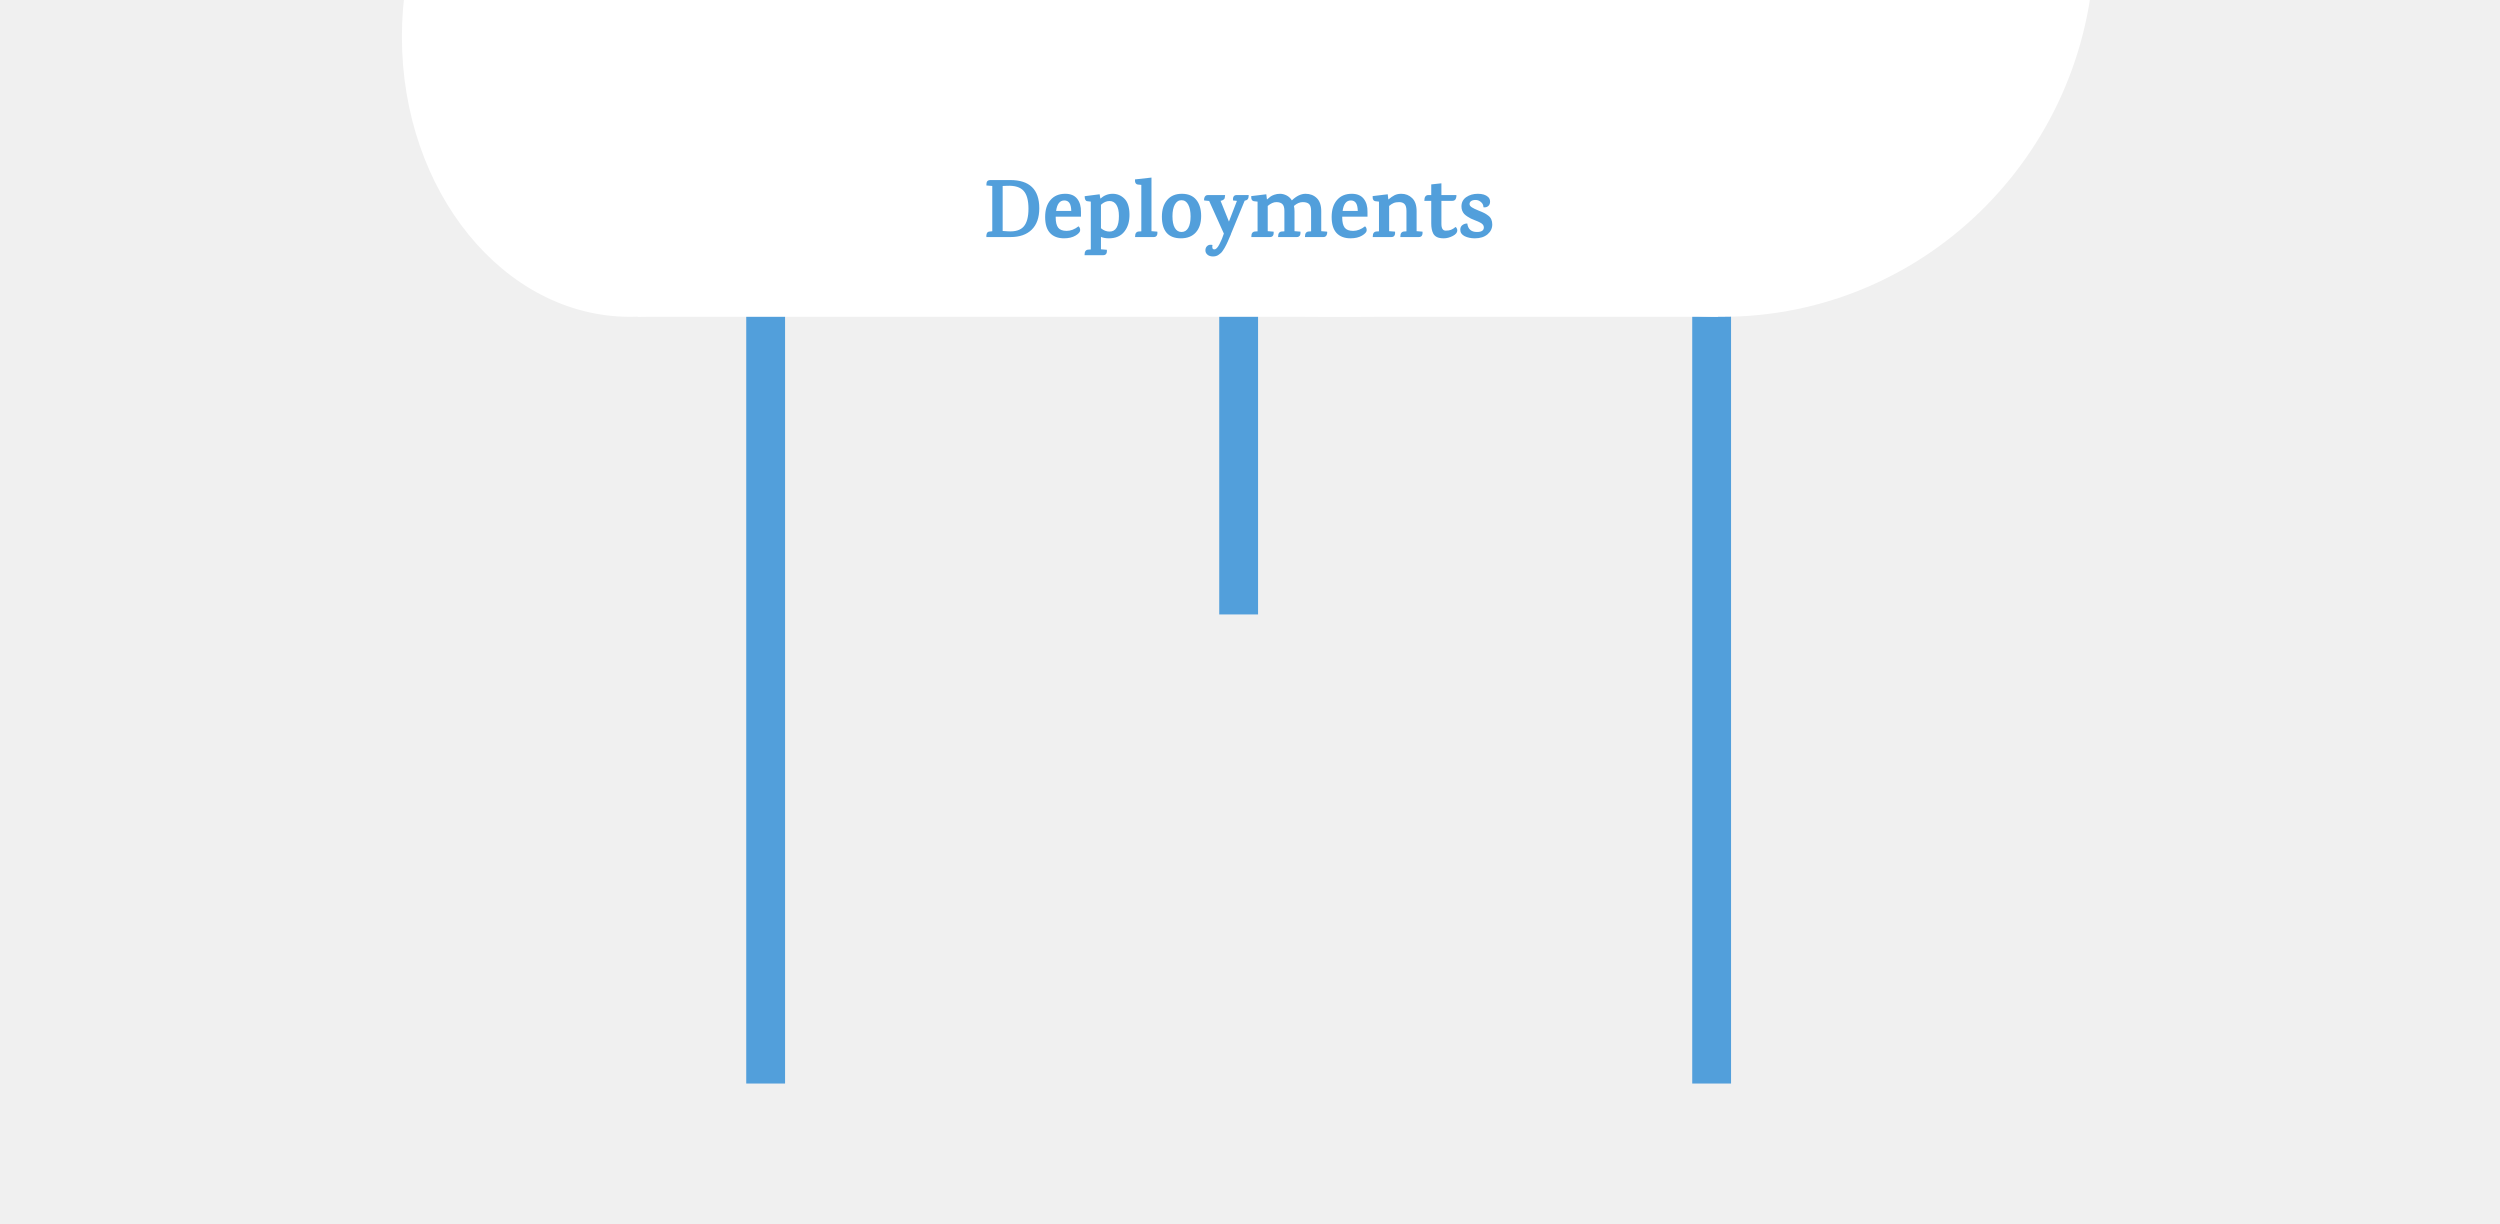
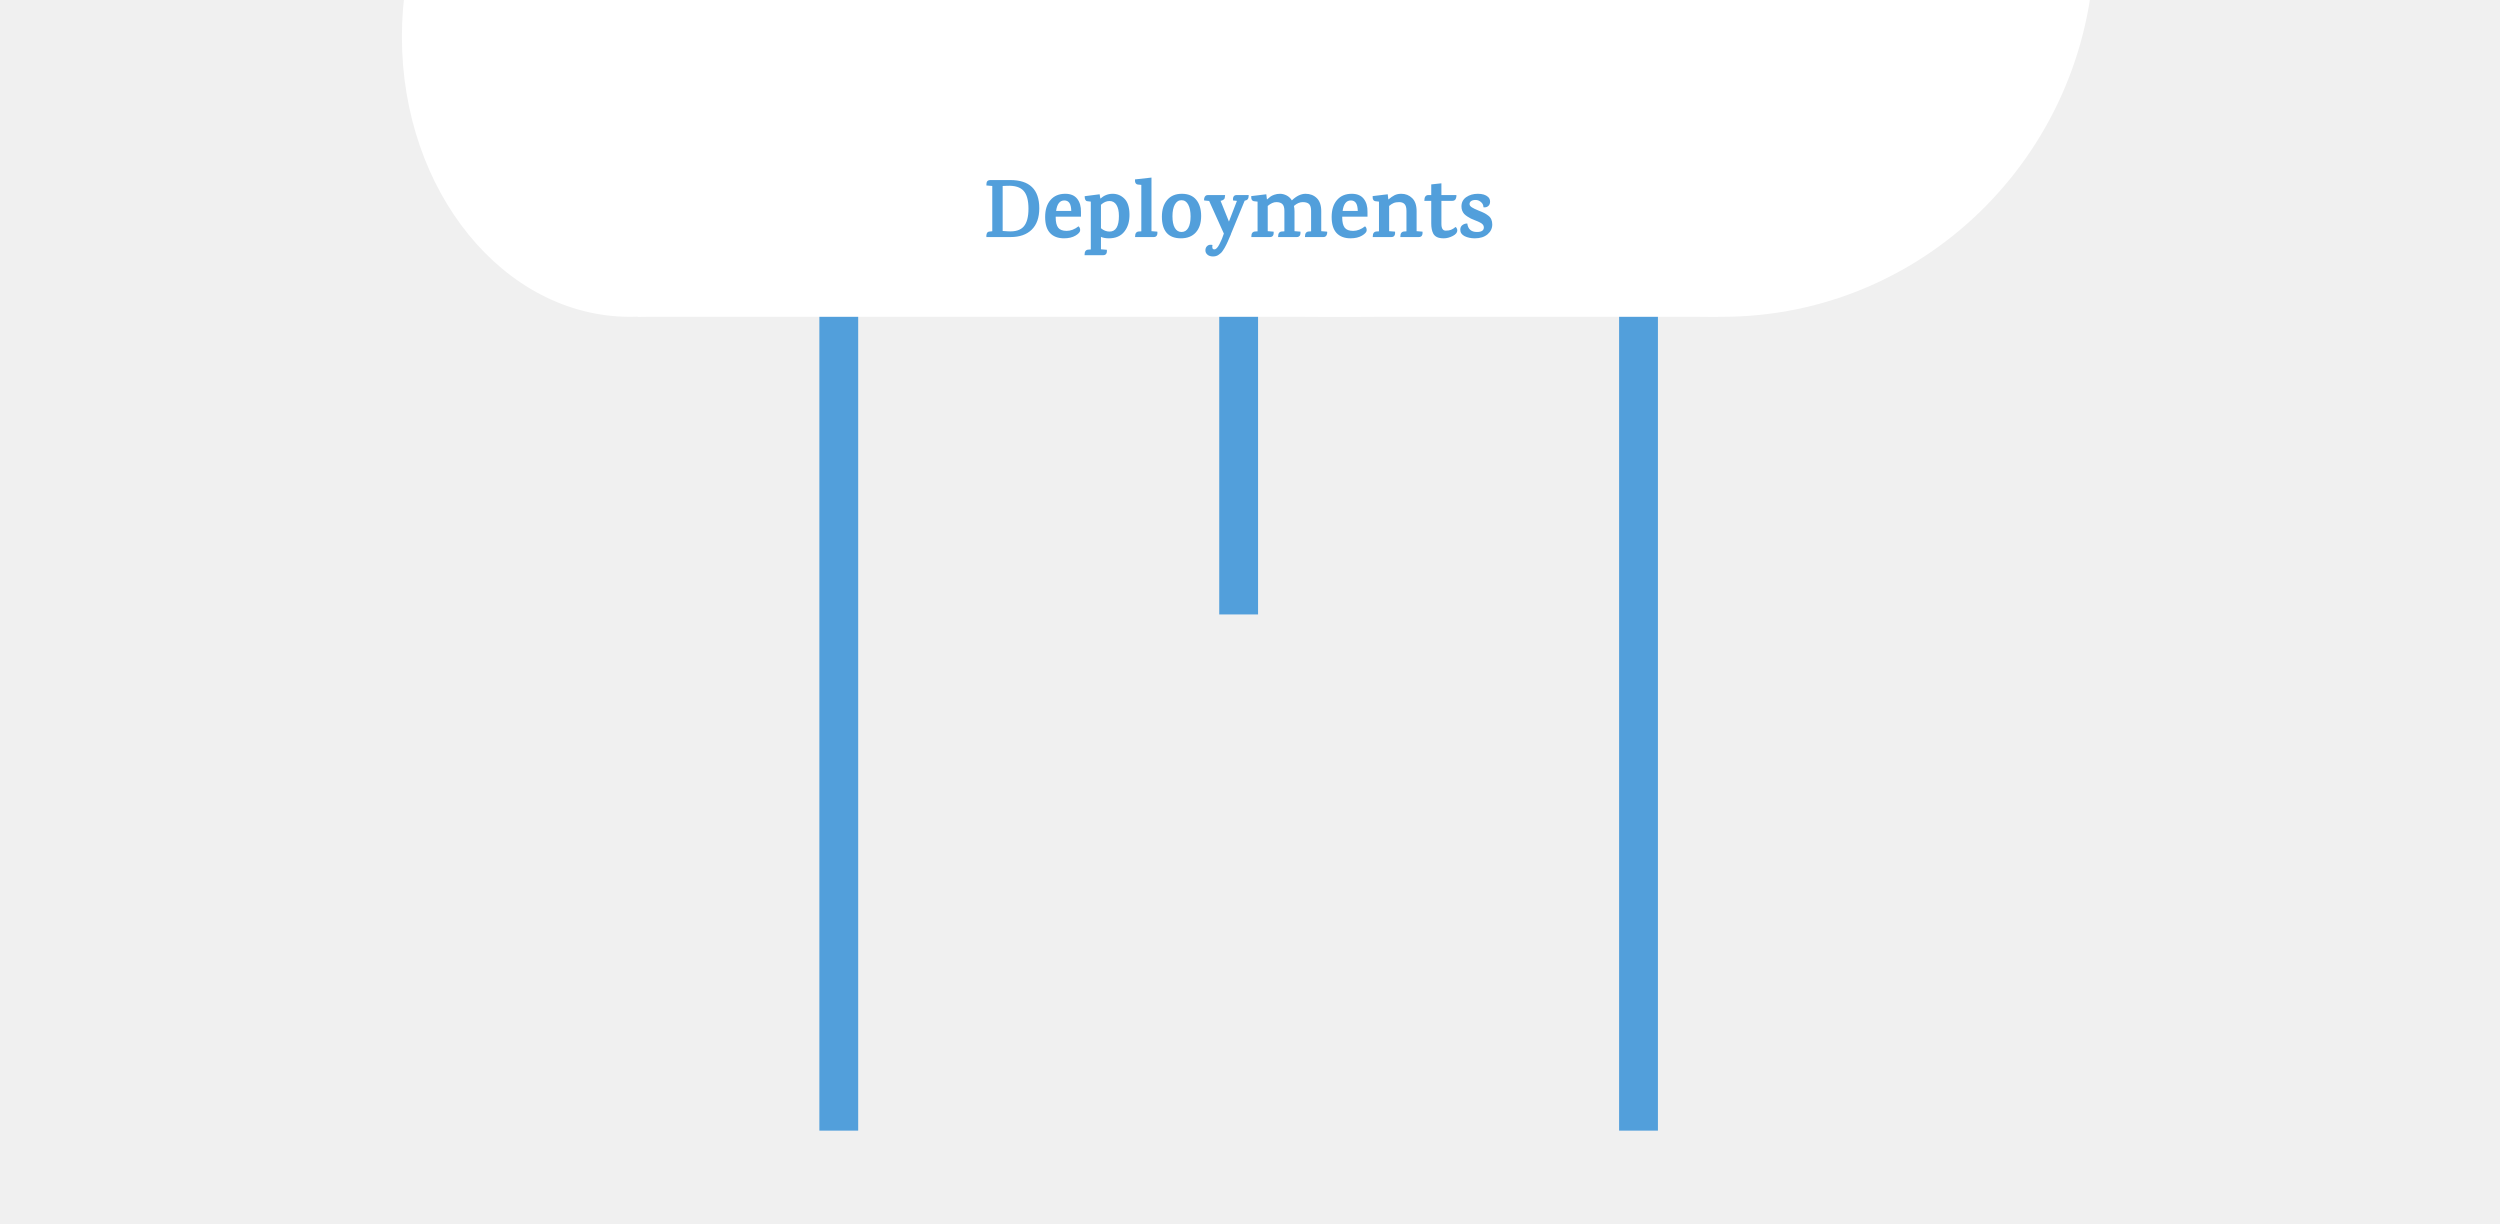
<svg xmlns="http://www.w3.org/2000/svg" version="1.1" viewBox="0.0 0.0 961.341 470.614" fill="none" stroke="none" stroke-linecap="square" stroke-miterlimit="10">
  <clipPath id="p.0">
    <path d="m0 0l961.341 0l0 470.614l-961.341 0l0 -470.614z" clip-rule="nonzero" />
  </clipPath>
  <g clip-path="url(#p.0)">
    <path fill="#000000" fill-opacity="0.0" d="m0 0l961.341 0l0 470.614l-961.341 0z" fill-rule="evenodd" />
-     <path fill="#529fdb" d="m650.722 103.367l14.929 0l0 313.291l-14.929 0z" fill-rule="evenodd" />
+     <path fill="#529fdb" d="m622.604 103.367l14.929 0l0 331.402l-14.929 0z" fill-rule="evenodd" />
    <path fill="#529fdb" d="m468.84 -49.425l14.929 0l0 285.701l-14.929 0z" fill-rule="evenodd" />
-     <path fill="#529fdb" d="m286.958 103.367l14.929 0l0 313.291l-14.929 0z" fill-rule="evenodd" />
+     <path fill="#529fdb" d="m315.076 103.367l14.929 0l0 331.402l-14.929 0z" fill-rule="evenodd" />
    <path fill="#ffffff" d="m154.545 14.143l0 0c0 -59.471 39.278 -107.682 87.73 -107.682l0 0c23.267 0 45.582 11.345 62.035 31.539c16.453 20.194 25.696 47.584 25.696 76.142l0 0c0 59.471 -39.278 107.682 -87.73 107.682l0 0c-48.452 0 -87.73 -48.211 -87.73 -107.682z" fill-rule="evenodd" />
    <path fill="#ffffff" d="m245.217 -112.567l0 0c0 -73.566 56.382 -133.203 125.933 -133.203l0 0c33.399 0 65.431 14.034 89.048 39.014c23.617 24.98 36.885 58.861 36.885 94.189l0 0c0 73.566 -56.382 133.203 -125.933 133.203l0 0c-69.551 0 -125.933 -59.637 -125.933 -133.203z" fill-rule="evenodd" />
    <path fill="#ffffff" d="m393.81 -176.467l0 0c0 -90.054 74.798 -163.058 167.067 -163.058l0 0c44.309 0 86.803 17.179 118.134 47.759c31.331 30.579 48.933 72.054 48.933 115.299l0 0c0 90.054 -74.798 163.058 -167.067 163.058l0 0c-92.268 0 -167.067 -73.004 -167.067 -163.058z" fill-rule="evenodd" />
    <path fill="#ffffff" d="m518.904 -23.15l0 0c0 -80.067 64.146 -144.975 143.275 -144.975l0 0c37.999 0 74.441 15.274 101.311 42.462c26.869 27.188 41.964 64.063 41.964 102.512l0 0c0 80.067 -64.146 144.975 -143.275 144.975l0 0c-79.129 0 -143.275 -64.907 -143.275 -144.975z" fill-rule="evenodd" />
    <path fill="#ffffff" d="m282.993 -41.234l0 0c0 -90.054 103.936 -163.058 232.147 -163.058l0 0c128.211 0 232.147 73.004 232.147 163.058l0 0c0 90.054 -103.936 163.058 -232.147 163.058l0 0c-128.211 0 -232.147 -73.004 -232.147 -163.058z" fill-rule="evenodd" />
    <path fill="#ffffff" d="m245.217 29.019l415.537 0l0 92.806l-415.537 0z" fill-rule="evenodd" />
    <path fill="#000000" fill-opacity="0.0" d="m356.541 51.438l239.528 0l0 32.976l-239.528 0z" fill-rule="evenodd" />
    <path fill="#529fdb" d="m380.953 69.236l7.5 0q11.188 0 11.188 10.844q0 5.375 -2.906 8.234q-2.906 2.844 -8.125 2.844l-9.312 0q-0.094 -0.766 0.172 -1.406q0.281 -0.641 0.953 -0.703l1.141 -0.125l0 -17.406l-0.031 0l-2.234 -0.203q-0.031 -1.109 0.312 -1.594q0.359 -0.484 1.344 -0.484zm6.688 19.719q4.141 0.25 5.984 -1.828q1.859 -2.078 1.859 -6.891q0 -4.828 -1.906 -6.891q-1.891 -2.062 -6.219 -1.906l-1.797 0.078l0 17.297l2.078 0.141zm18.315 -5.641l0 0.359q0 2.594 0.938 3.859q0.953 1.25 3.266 1.25q2.328 0 4.562 -1.75q0.641 0.484 0.641 1.5q0 1.0 -1.781 2.062q-1.766 1.047 -4.422 1.047q-3.469 0 -5.375 -2.031q-1.891 -2.031 -1.891 -6.172q0 -4.156 2.062 -6.531q2.062 -2.391 5.672 -2.391q3.078 0 4.594 1.922q1.516 1.922 1.453 5.062l0 1.812l-9.719 0zm3.328 -6.234q-2.625 0 -3.172 4.031l5.828 0q-0.062 -2.172 -0.734 -3.094q-0.672 -0.938 -1.922 -0.938zm13.857 -0.703q2.078 -1.859 4.719 -1.859q2.641 0 4.516 1.875q1.891 1.875 1.953 5.969q0.078 4.094 -1.969 6.688q-2.031 2.594 -5.953 2.594q-1.766 0 -3.047 -0.547l0 4.766l0.031 0l2.234 0.188q0.203 2.078 -1.438 2.078l-7.125 0l0 -0.25q0 -1.766 1.406 -1.891l0.984 -0.062l0 -18.391l-1.375 -0.172q-0.984 -0.125 -0.984 -1.922l5.75 -0.734l0.297 1.672zm3.516 12.672q3.609 0 3.609 -5.984q0 -2.75 -0.938 -4.25q-0.938 -1.516 -2.672 -1.516q-1.734 0 -3.297 1.438l0 9.031q1.531 1.281 3.297 1.281zm16.956 2.109l-7.125 0l0 -0.25q0 -1.766 1.406 -1.891l0.984 -0.062l0 -17.859l-1.25 -0.125q-1.312 -0.125 -1.188 -1.984l6.344 -0.703l0 20.609l2.266 0.188q0.203 2.078 -1.438 2.078zm13.302 -12.469q-0.906 -1.703 -2.578 -1.703q-1.656 0 -2.578 1.672q-0.906 1.656 -0.906 4.516q0 2.859 0.906 4.453q0.922 1.578 2.578 1.578q1.672 0 2.578 -1.547q0.906 -1.562 0.906 -4.422q0 -2.859 -0.906 -4.547zm-10.125 4.641q0 -4.078 2.031 -6.438q2.031 -2.375 5.641 -2.375q3.625 0 5.516 2.281q1.906 2.266 1.906 6.281q0 4.016 -2.047 6.297q-2.047 2.266 -5.719 2.266q-3.656 0 -5.5 -2.109q-1.828 -2.125 -1.828 -6.203zm28.797 -8.328l4.578 0q0 0 0 0.25q0 1.672 -1.406 1.891l-0.141 0.031l-5.312 12.891l0.047 0q-0.172 0.359 -0.594 1.344q-0.406 1.0 -0.594 1.391q-0.172 0.406 -0.594 1.266q-0.406 0.875 -0.672 1.266q-0.25 0.406 -0.672 1.047q-0.406 0.641 -0.781 0.938q-0.359 0.312 -0.844 0.656q-0.859 0.641 -2.172 0.641q-1.312 0 -2.109 -0.672q-0.797 -0.672 -0.797 -1.656q0 -0.969 0.562 -1.562q0.578 -0.594 1.281 -0.594q0.719 0 0.875 0.078q-0.359 1.688 0.734 1.688q0.922 0 1.953 -2.0q1.047 -2.0 1.688 -4.078l-5.656 -12.547l-0.156 0l-1.766 -0.188q-0.094 -0.188 0.031 -0.859q0.297 -1.219 1.406 -1.219l6.625 0q-0.094 1.188 -0.281 1.469q-0.484 0.547 -1.125 0.672l-0.344 0.062l3.219 8.0l3.078 -7.969l-1.5 -0.156q-0.203 -2.078 1.438 -2.078zm33.308 16.156l-7.078 0l0 -0.25q0 -1.766 1.422 -1.891l0.922 -0.062l0 -7.875q0 -1.859 -0.766 -2.609q-0.766 -0.75 -2.453 -0.75q-1.672 0 -3.375 1.469q0.219 1.0 0.219 2.047l0 7.656l2.281 0.188q0.188 2.078 -1.438 2.078l-7.141 0l0 -0.25q0 -1.766 1.406 -1.891l1.0 -0.062l0 -7.875q0 -1.859 -0.781 -2.609q-0.766 -0.75 -2.328 -0.75q-1.562 0 -3.297 1.469l0 9.703l2.266 0.188q0.203 2.078 -1.438 2.078l-7.125 0l0 -0.25q0 -1.766 1.406 -1.891l0.984 -0.062l0 -11.422l-1.25 -0.141q-1.312 -0.125 -1.188 -1.984l5.797 -0.703l0.234 1.953l0.094 0q0.828 -0.734 1.297 -1.078q0.484 -0.359 1.453 -0.703q0.984 -0.359 2.219 -0.359q1.234 0 2.484 0.625q1.25 0.625 2.047 1.906q2.656 -2.531 5.266 -2.531q2.609 0 4.312 1.656q1.719 1.641 1.719 5.062l0 7.656l2.266 0.188q0.094 0.188 -0.031 0.859q-0.281 1.219 -1.406 1.219zm7.237 -7.844l0 0.359q0 2.594 0.938 3.859q0.953 1.25 3.266 1.25q2.328 0 4.562 -1.75q0.641 0.484 0.641 1.5q0 1.0 -1.781 2.062q-1.766 1.047 -4.422 1.047q-3.469 0 -5.375 -2.031q-1.891 -2.031 -1.891 -6.172q0 -4.156 2.062 -6.531q2.062 -2.391 5.672 -2.391q3.078 0 4.594 1.922q1.516 1.922 1.453 5.062l0 1.812l-9.719 0zm3.328 -6.234q-2.625 0 -3.172 4.031l5.828 0q-0.062 -2.172 -0.734 -3.094q-0.672 -0.938 -1.922 -0.938zm26.107 14.078l-7.078 0l0 -0.25q0 -1.766 1.422 -1.891l0.922 -0.062l0 -7.875q0 -1.859 -0.734 -2.609q-0.734 -0.75 -2.047 -0.75q-1.312 0 -2.156 0.359q-0.828 0.344 -1.719 1.109l0 9.703l2.266 0.188q0.203 2.078 -1.438 2.078l-7.125 0l0 -0.25q0 -1.766 1.406 -1.891l0.984 -0.062l0 -11.422l-1.25 -0.141q-1.312 -0.125 -1.188 -1.984l5.797 -0.703l0.234 1.953l0.094 0q1.172 -1.016 2.281 -1.578q1.109 -0.562 2.609 -0.562q2.469 0 4.172 1.656q1.719 1.641 1.719 5.062l0 7.656l2.266 0.188q0.203 2.078 -1.438 2.078zm8.706 -13.922l0 8.859q0 2.594 1.656 2.594q1.219 0 2.031 -0.312q0.828 -0.328 1.75 -1.094q0.156 0 0.406 0.422q0.266 0.406 0.266 0.891q0 1.25 -1.766 2.156q-1.75 0.891 -3.422 0.891q-1.656 0 -2.625 -0.469q-0.953 -0.469 -1.438 -1.359q-0.766 -1.469 -0.766 -3.906l0 -8.672l-2.656 0q0 -2.234 1.562 -2.234l1.094 0l0 -4.094l3.906 -0.422l0 4.516l5.766 0q0.062 0.469 -0.109 1.078q-0.281 1.156 -1.469 1.156l-4.188 0zm17.917 -1.531q0.797 0.703 0.797 1.828q0 1.109 -0.719 1.719q-0.719 0.609 -1.828 0.453q0 -1.188 -0.938 -2.0q-0.922 -0.812 -2.062 -0.812q-1.141 0 -1.75 0.438q-0.594 0.422 -0.594 1.125q0 0.703 0.875 1.266q0.875 0.562 2.484 1.203q1.625 0.641 2.328 1.016q0.703 0.359 1.5 0.969q1.547 1.141 1.547 3.406q0 2.25 -1.828 3.797q-1.828 1.531 -4.859 1.531q-2.25 0 -3.938 -0.828q-1.672 -0.844 -1.672 -2.5q0 -1.125 0.797 -1.75q0.812 -0.625 1.891 -0.625q0.422 3.266 3.719 3.266q2.656 0 2.656 -1.766q0 -1.141 -1.406 -1.844q-0.766 -0.422 -1.859 -0.828q-1.094 -0.422 -1.719 -0.719q-0.625 -0.312 -1.359 -0.797q-0.734 -0.484 -1.219 -0.984q-1.047 -1.188 -1.047 -2.891q0 -2.297 1.844 -3.578q1.859 -1.281 4.453 -1.281q2.594 0 3.906 1.188z" fill-rule="nonzero" />
  </g>
</svg>
